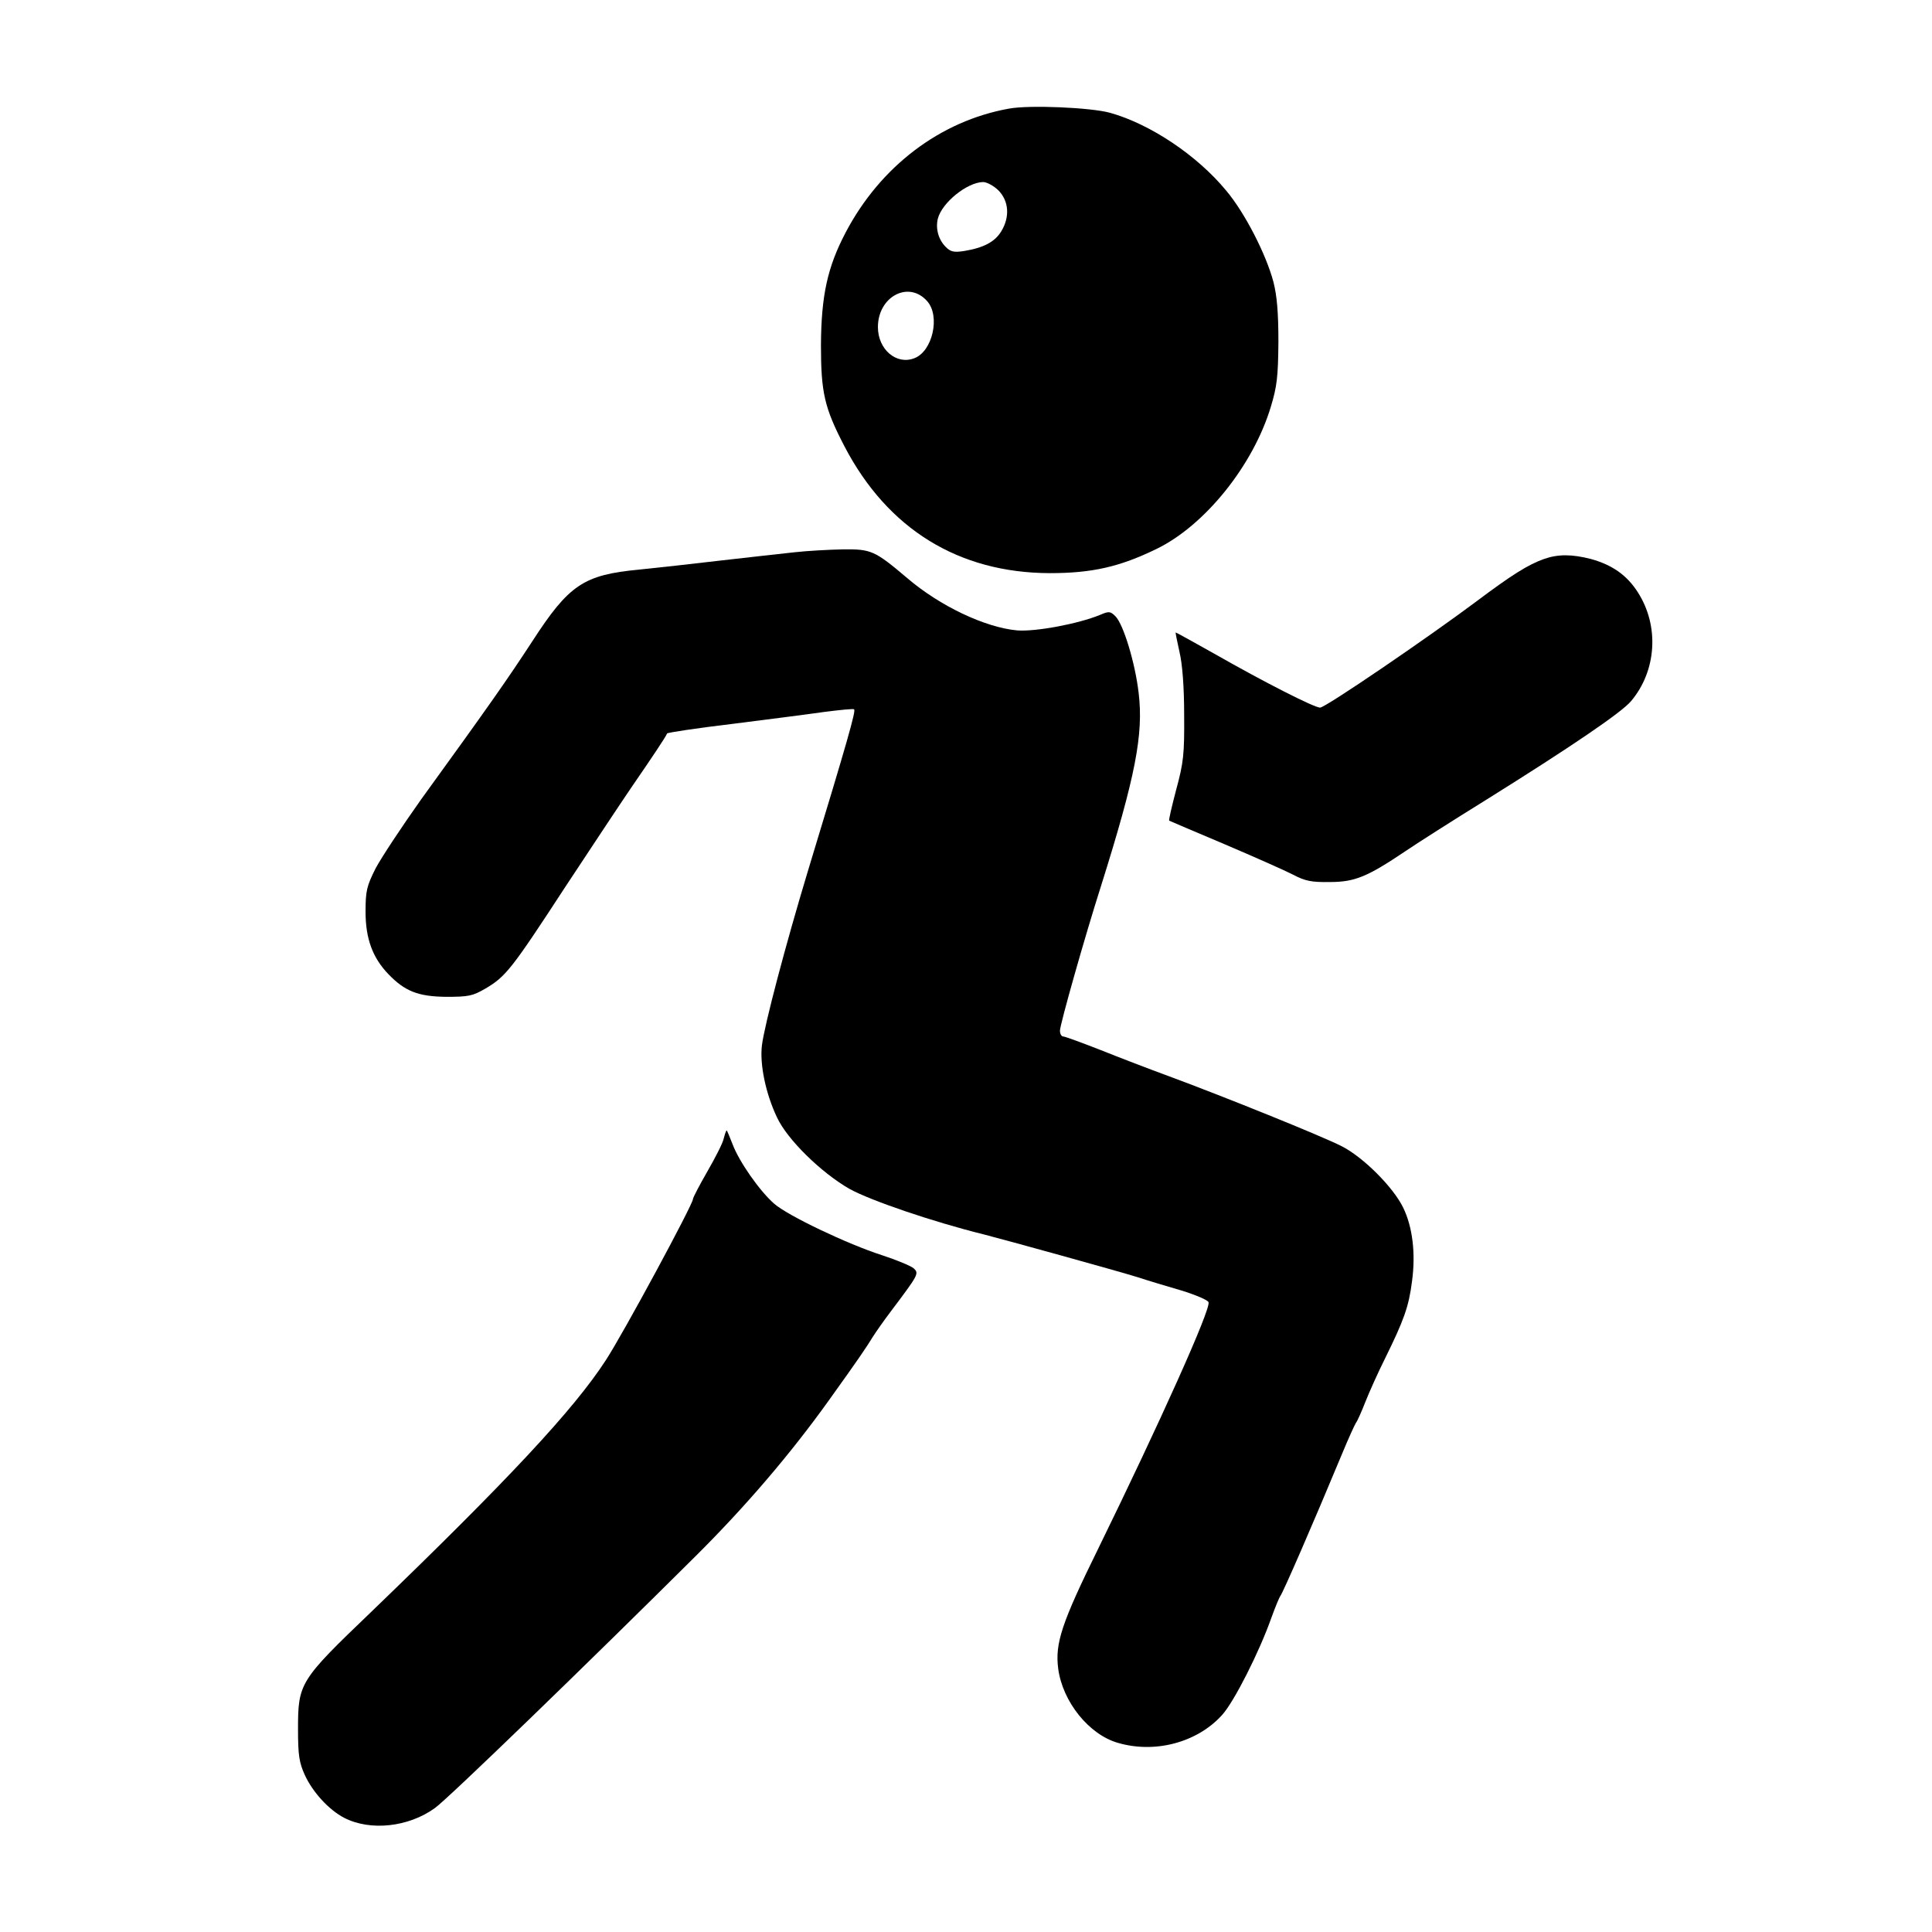
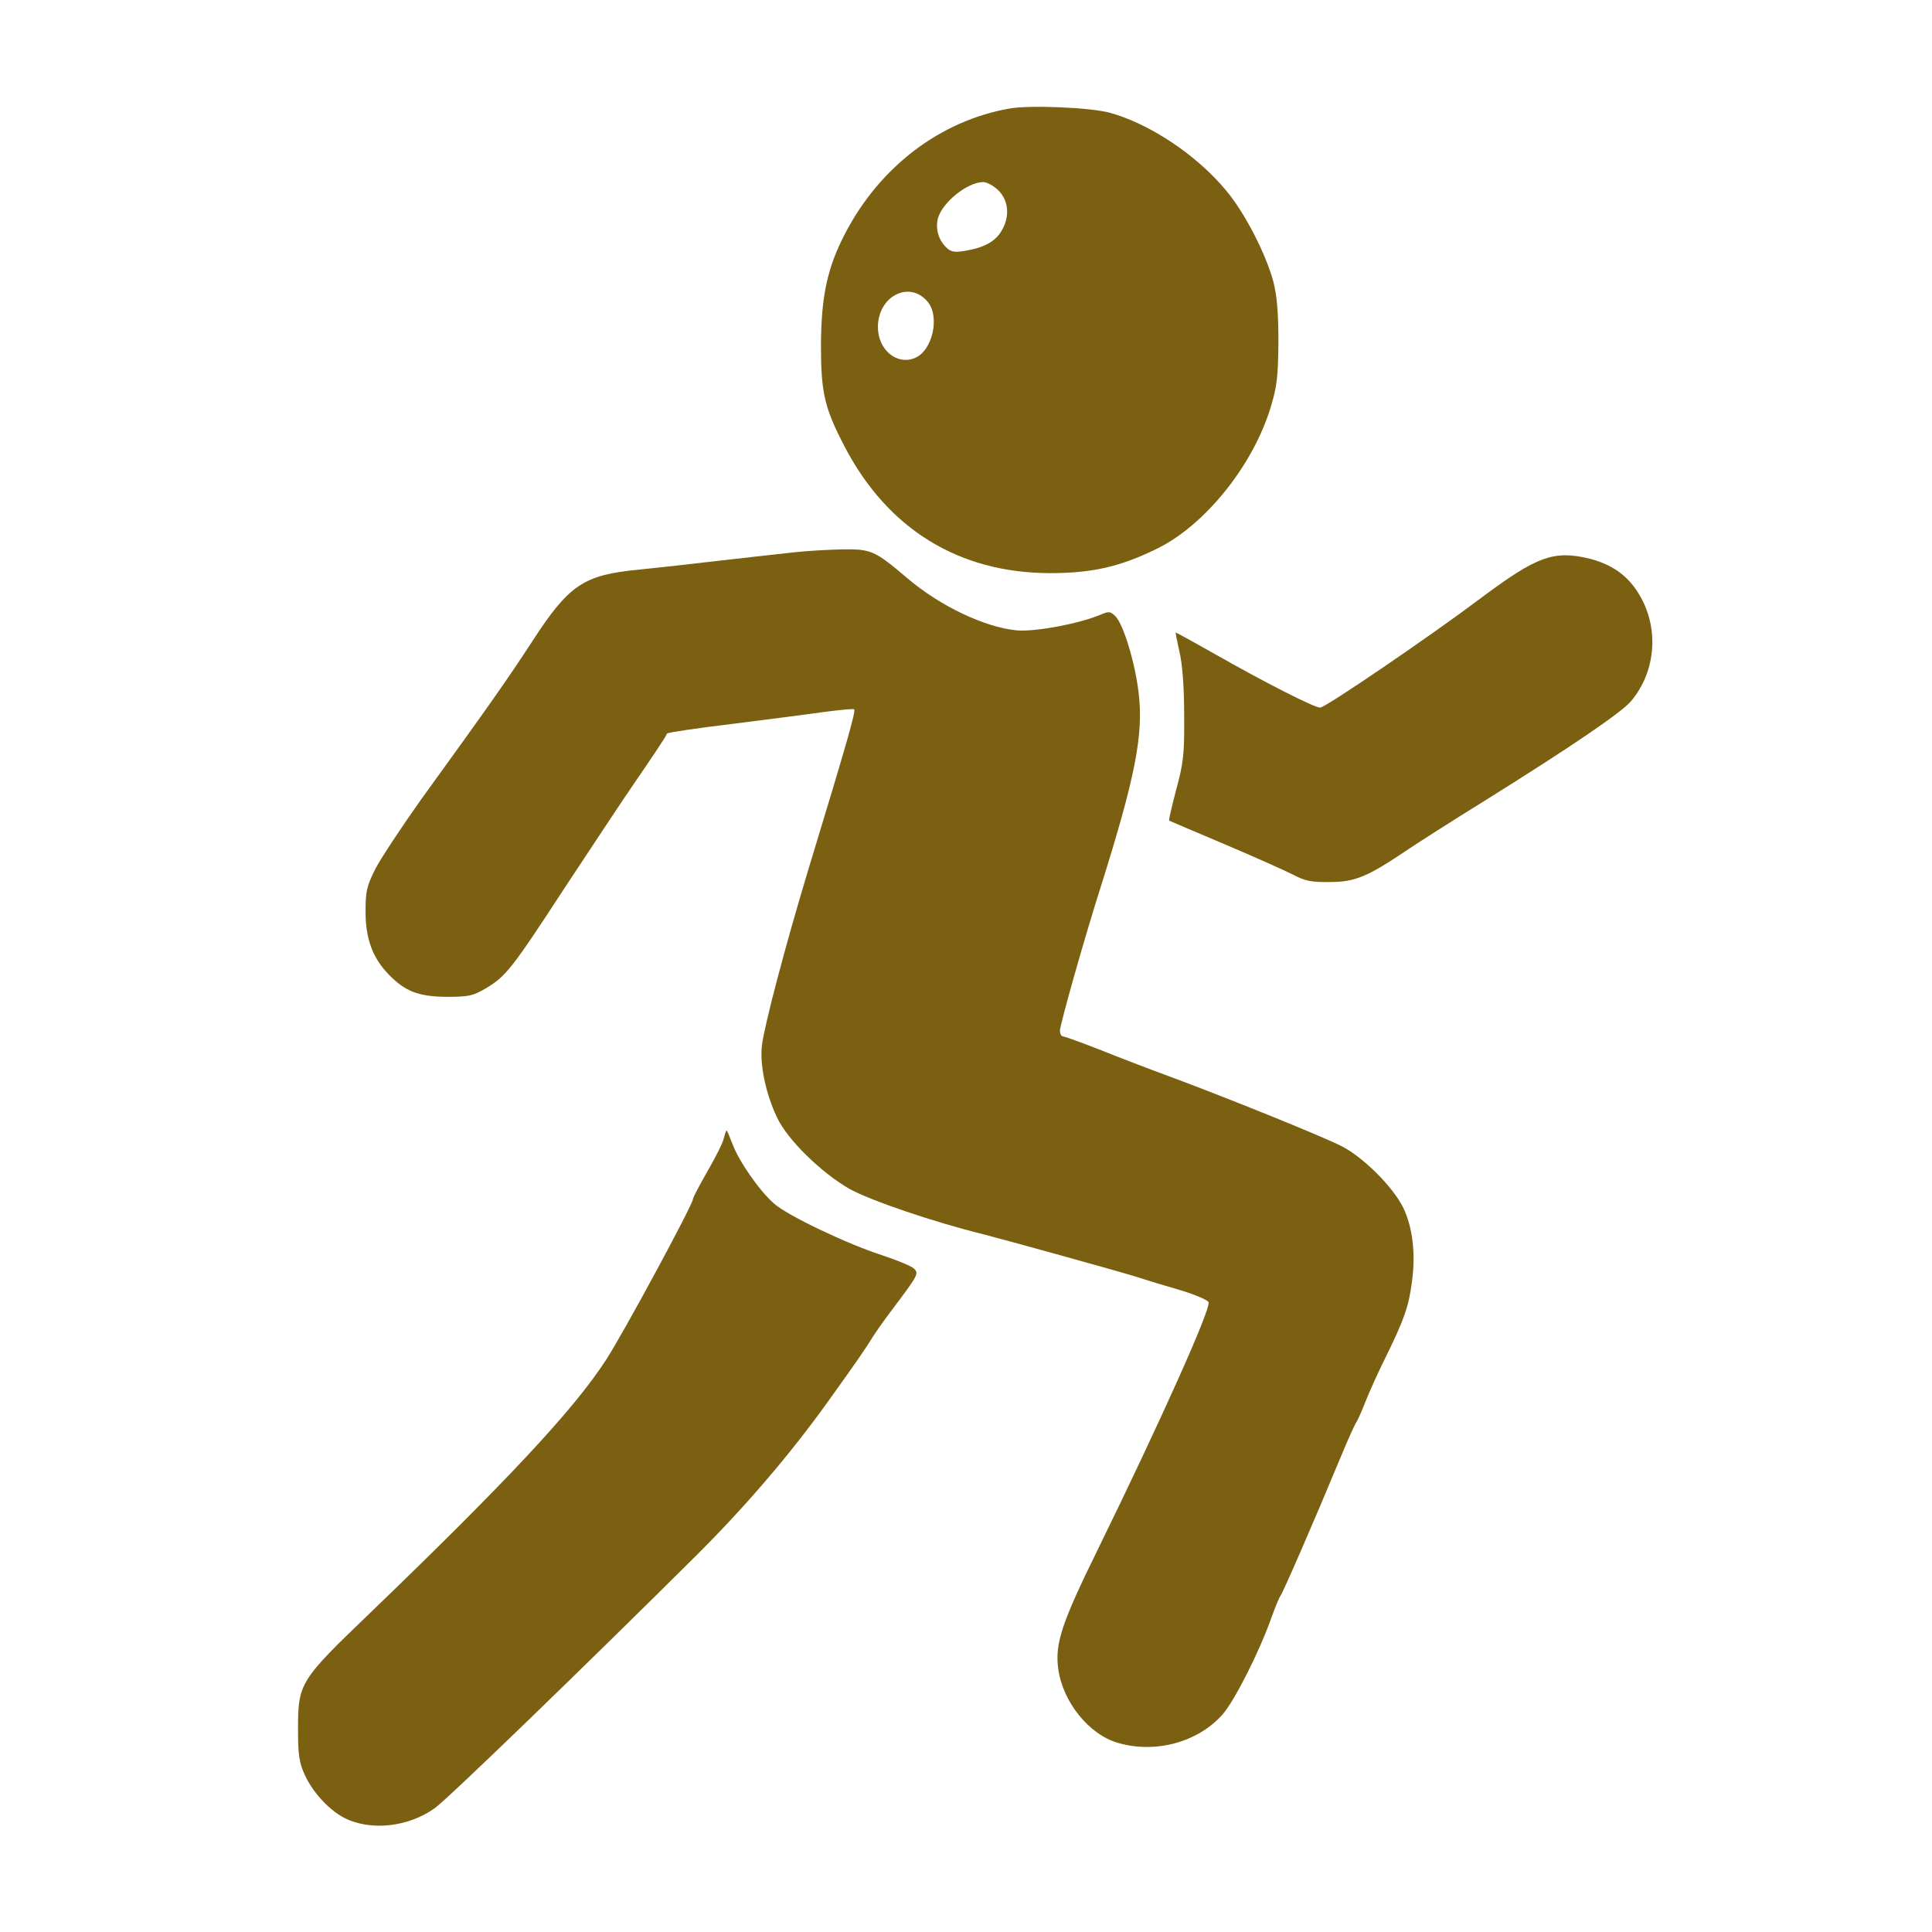
<svg xmlns="http://www.w3.org/2000/svg" version="1.0" width="658pt" height="658pt" viewBox="0 0 658 658" preserveAspectRatio="xMidYMid meet">
-   <g transform="translate(0,658) scale(0.1,-0.1)" fill="#000000" stroke="none">
+   <g transform="translate(0,658) scale(0.1,-0.1)" fill="#7c6011" stroke="none">
    <path d="M3436 6210 c-234 -42 -438 -197 -556 -422 -62 -118 -83 -215 -84 -383 0 -163 12 -214 80 -345 147 -282 389 -431 699 -432 144 0 238 21 365 83 164 80 328 284 388 483 21 69 25 102 26 221 0 102 -5 158 -17 205 -25 94 -97 235 -161 311 -99 120 -259 227 -396 265 -66 18 -275 27 -344 14z m-35 -279 c35 -36 39 -90 9 -139 -22 -36 -60 -56 -127 -67 -34 -5 -45 -3 -62 14 -25 25 -35 62 -27 96 14 55 100 124 154 125 13 0 37 -13 53 -29z m-243 -377 c45 -51 18 -171 -44 -194 -61 -24 -124 30 -124 106 0 104 105 160 168 88z" />
    <path d="M2705 4699 c-44 -5 -156 -17 -250 -28 -93 -11 -219 -25 -279 -31 -188 -18 -238 -51 -363 -244 -85 -130 -145 -216 -379 -539 -66 -93 -136 -199 -155 -235 -30 -60 -34 -76 -34 -147 0 -92 24 -157 78 -213 56 -58 101 -76 197 -77 76 0 90 3 133 28 70 41 90 67 274 349 93 141 195 295 228 343 64 93 113 166 117 177 2 3 100 18 218 32 118 15 260 33 315 41 55 7 102 12 104 9 6 -6 -21 -102 -157 -549 -77 -255 -148 -524 -157 -595 -8 -65 13 -165 51 -245 35 -76 151 -189 247 -244 72 -40 287 -113 457 -155 78 -20 454 -124 525 -146 33 -11 100 -31 148 -45 49 -15 91 -33 93 -40 9 -22 -166 -411 -376 -840 -125 -254 -147 -322 -136 -408 15 -113 105 -225 204 -253 127 -37 271 2 355 96 41 46 126 214 167 330 13 36 27 70 31 75 10 14 109 241 210 484 21 51 43 99 47 105 5 6 19 38 32 71 13 33 43 100 67 148 64 130 81 176 92 263 13 95 2 185 -30 251 -34 70 -137 173 -211 210 -67 34 -396 167 -588 238 -63 23 -167 63 -232 89 -64 25 -121 46 -127 46 -6 0 -11 9 -11 20 0 20 85 321 140 493 117 372 145 516 128 657 -12 103 -52 234 -79 261 -17 17 -22 18 -52 5 -75 -31 -221 -58 -283 -53 -109 10 -263 83 -374 178 -111 94 -123 99 -219 98 -47 -1 -122 -5 -166 -10z" />
    <path d="M5258 4676 c-54 -19 -112 -56 -228 -143 -167 -125 -516 -363 -534 -363 -20 0 -191 87 -361 184 -71 40 -131 73 -131 72 -1 0 5 -30 13 -66 10 -41 16 -120 16 -215 1 -133 -2 -162 -27 -254 -15 -57 -26 -104 -24 -106 2 -1 86 -37 188 -80 101 -43 207 -90 234 -104 42 -22 63 -26 126 -25 84 0 127 18 255 104 38 26 162 105 275 175 293 183 462 298 495 337 87 103 97 256 23 371 -37 58 -87 93 -159 113 -66 17 -113 17 -161 0z" />
    <path d="M2465 2703 c-3 -16 -29 -66 -56 -113 -27 -47 -49 -89 -49 -94 0 -18 -238 -459 -297 -549 -109 -168 -334 -409 -800 -858 -243 -233 -248 -241 -248 -399 0 -88 4 -113 23 -155 27 -59 82 -119 134 -146 89 -46 219 -32 309 33 44 31 523 495 888 858 171 170 323 348 452 528 102 142 131 185 151 218 10 16 38 56 63 89 94 125 96 128 76 146 -10 8 -58 28 -107 44 -118 38 -322 135 -368 176 -49 43 -119 143 -141 202 -10 26 -19 47 -20 47 -2 0 -6 -12 -10 -27z" />
  </g>
</svg>
